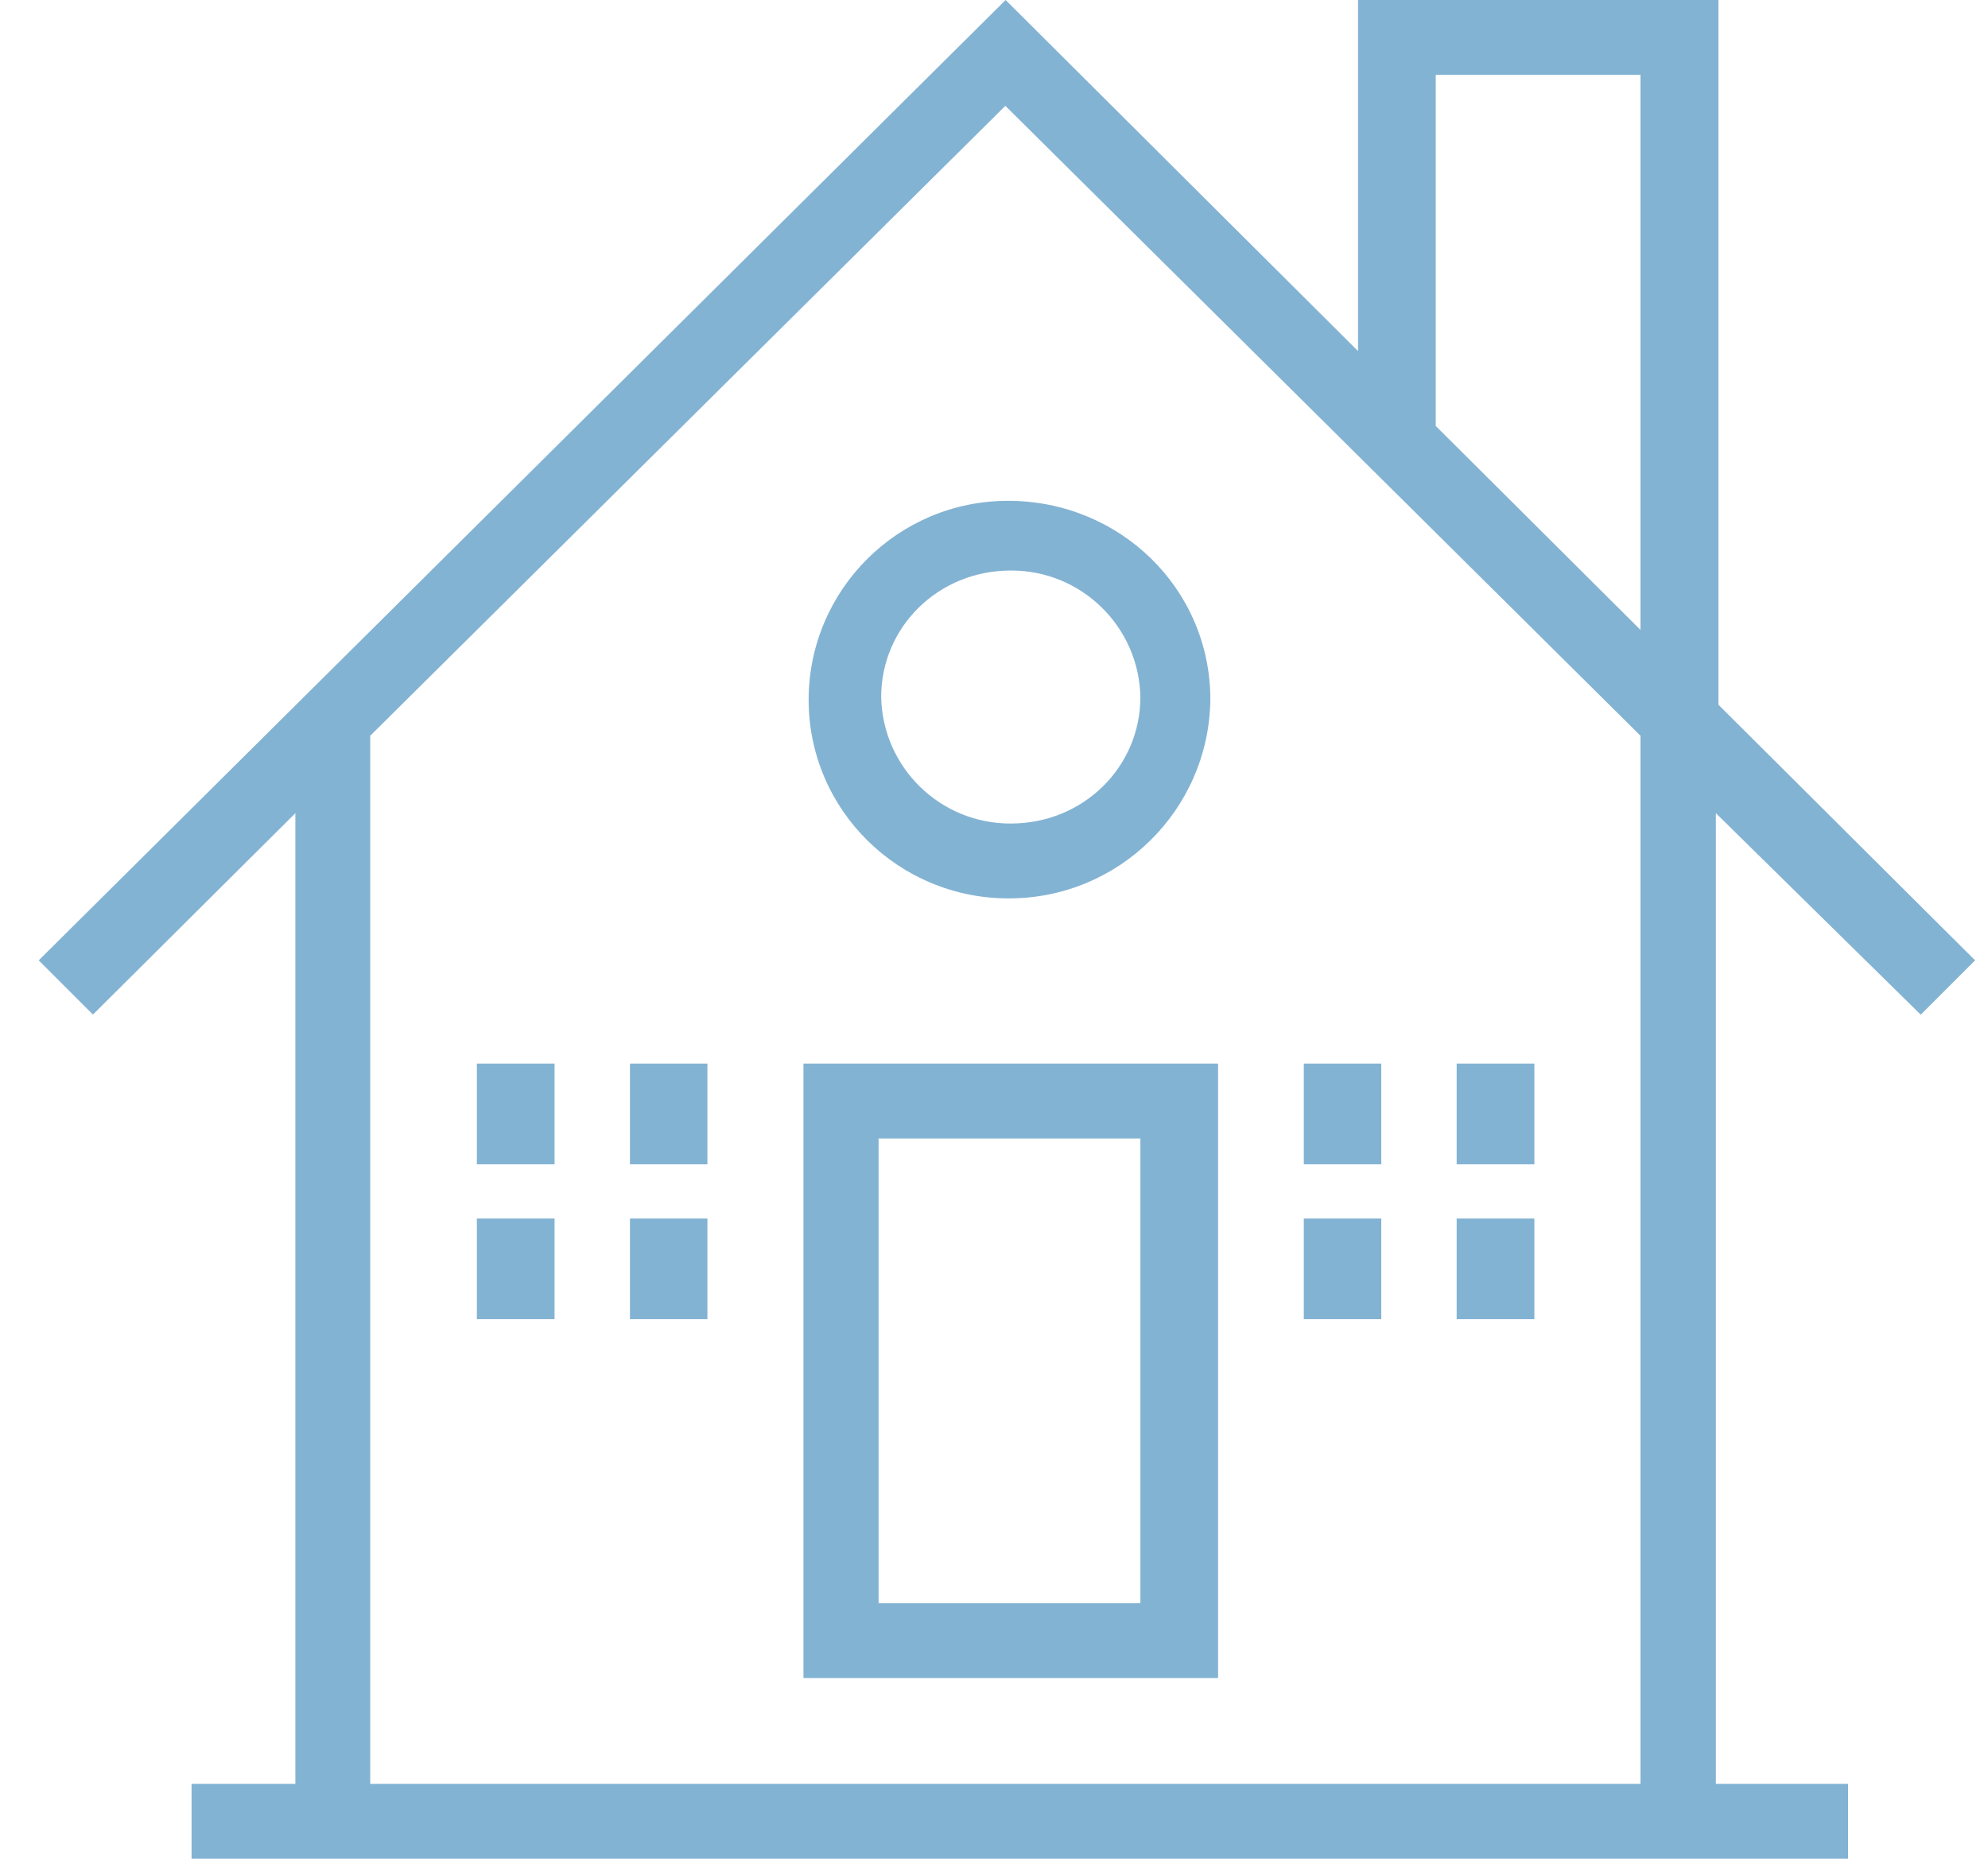
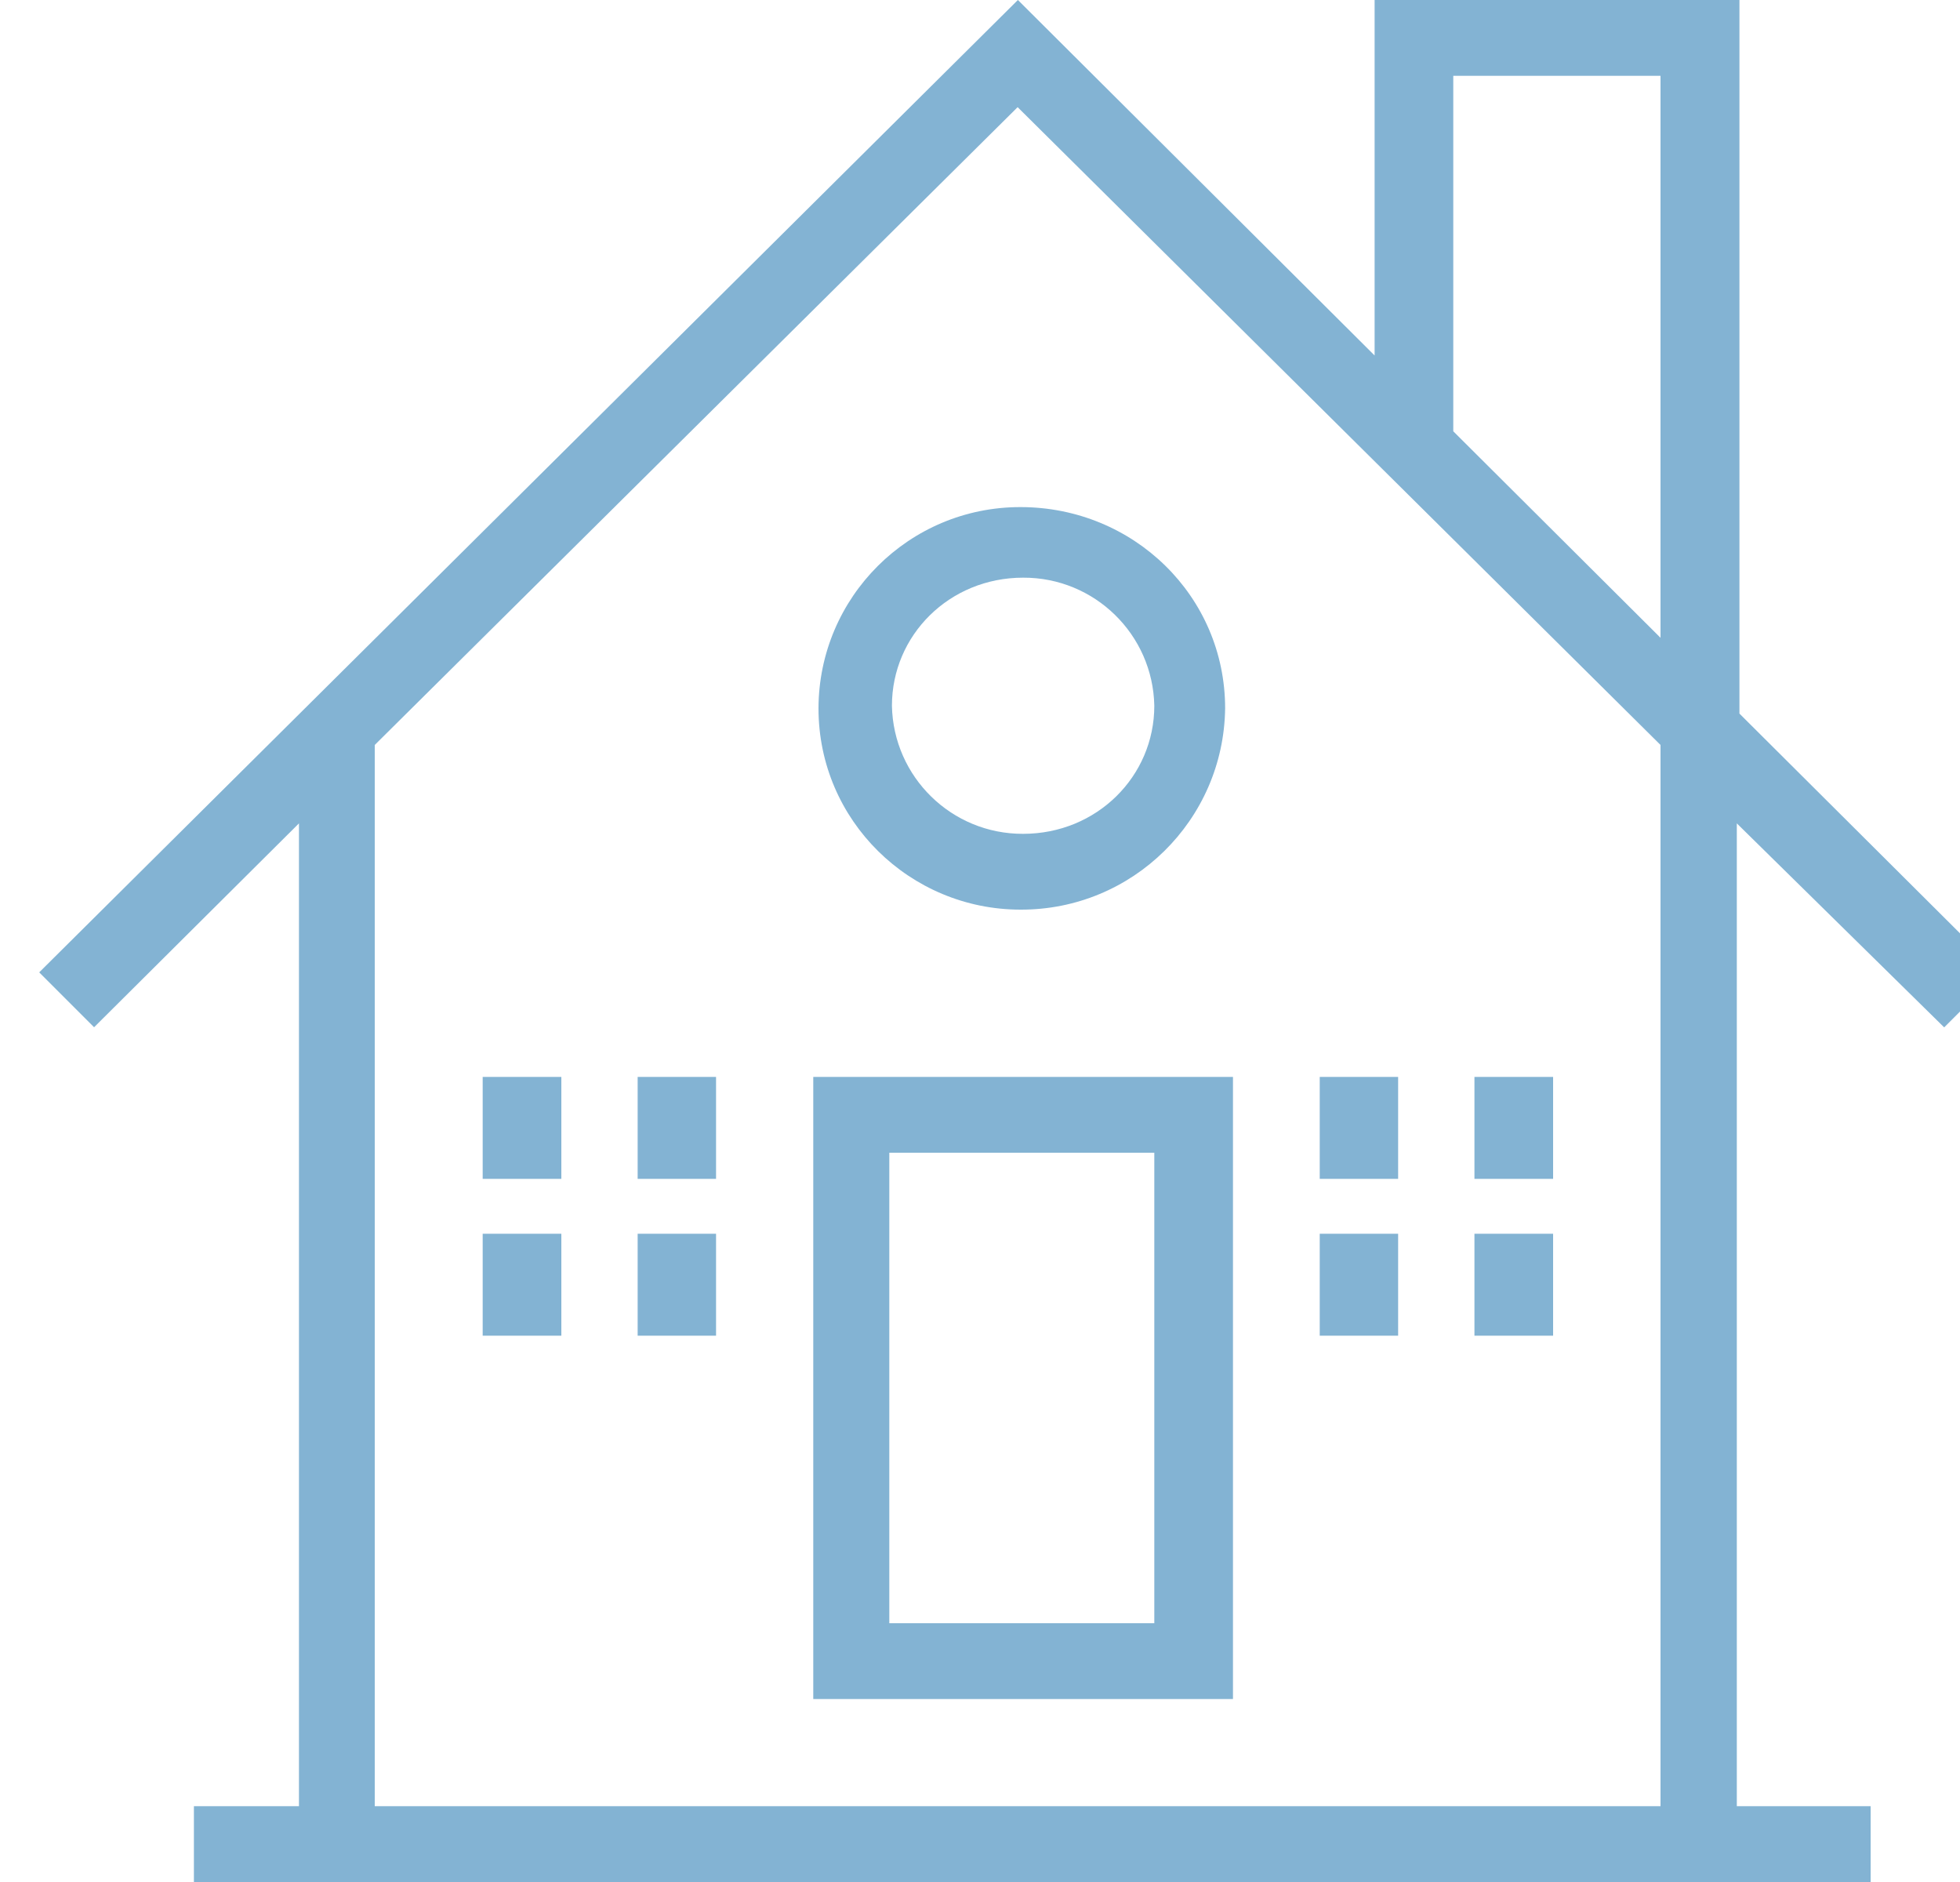
- <svg xmlns="http://www.w3.org/2000/svg" width="77" height="72" fill="none">
+ <svg xmlns="http://www.w3.org/2000/svg" width="75" height="72" fill="none">
  <path d="M31.12 65h16.06V41.2H31.12V65Zm2.91-20.9h10.14v18H34.03v-18Z" fill="#83B3D3" />
  <path d="m74.4 39.3 2.1-2.1-9.94-9.9V0H52.6v13.6L38.95 0 1.5 37.2l2.1 2.1 7.84-7.8v37.6H7.42V72h64.16v-2.9h-5.12V31.5l7.93 7.8ZM63.54 69.1h-49.2V28.5l24.6-24.4 24.6 24.4v40.6Zm0-44.7-7.93-7.9V2.9h7.93v21.5Z" fill="#83B3D3" />
  <path d="M31.32 27.1c0 4.3 3.51 7.7 7.73 7.7a7.8 7.8 0 0 0 7.83-7.7c0-4.3-3.51-7.7-7.83-7.7a7.72 7.72 0 0 0-7.73 7.7Zm7.83-5a5 5 0 0 1 5.02 4.9c0 2.7-2.2 4.9-5.02 4.9a5 5 0 0 1-5.02-4.9c0-2.7 2.2-4.9 5.02-4.9ZM21.48 41.2h-3.01v3.9h3.01v-3.9ZM27.4 41.2h-3v3.9h3v-3.9ZM21.48 47.2h-3.01v3.9h3.01v-3.9ZM27.4 47.2h-3v3.9h3v-3.9ZM53.5 41.2h-3v3.9h3v-3.9ZM59.43 41.2h-3.01v3.9h3.01v-3.9ZM53.5 47.2h-3v3.9h3v-3.9ZM59.43 47.2h-3.01v3.9h3.01v-3.9Z" fill="#83B3D3" />
</svg>
